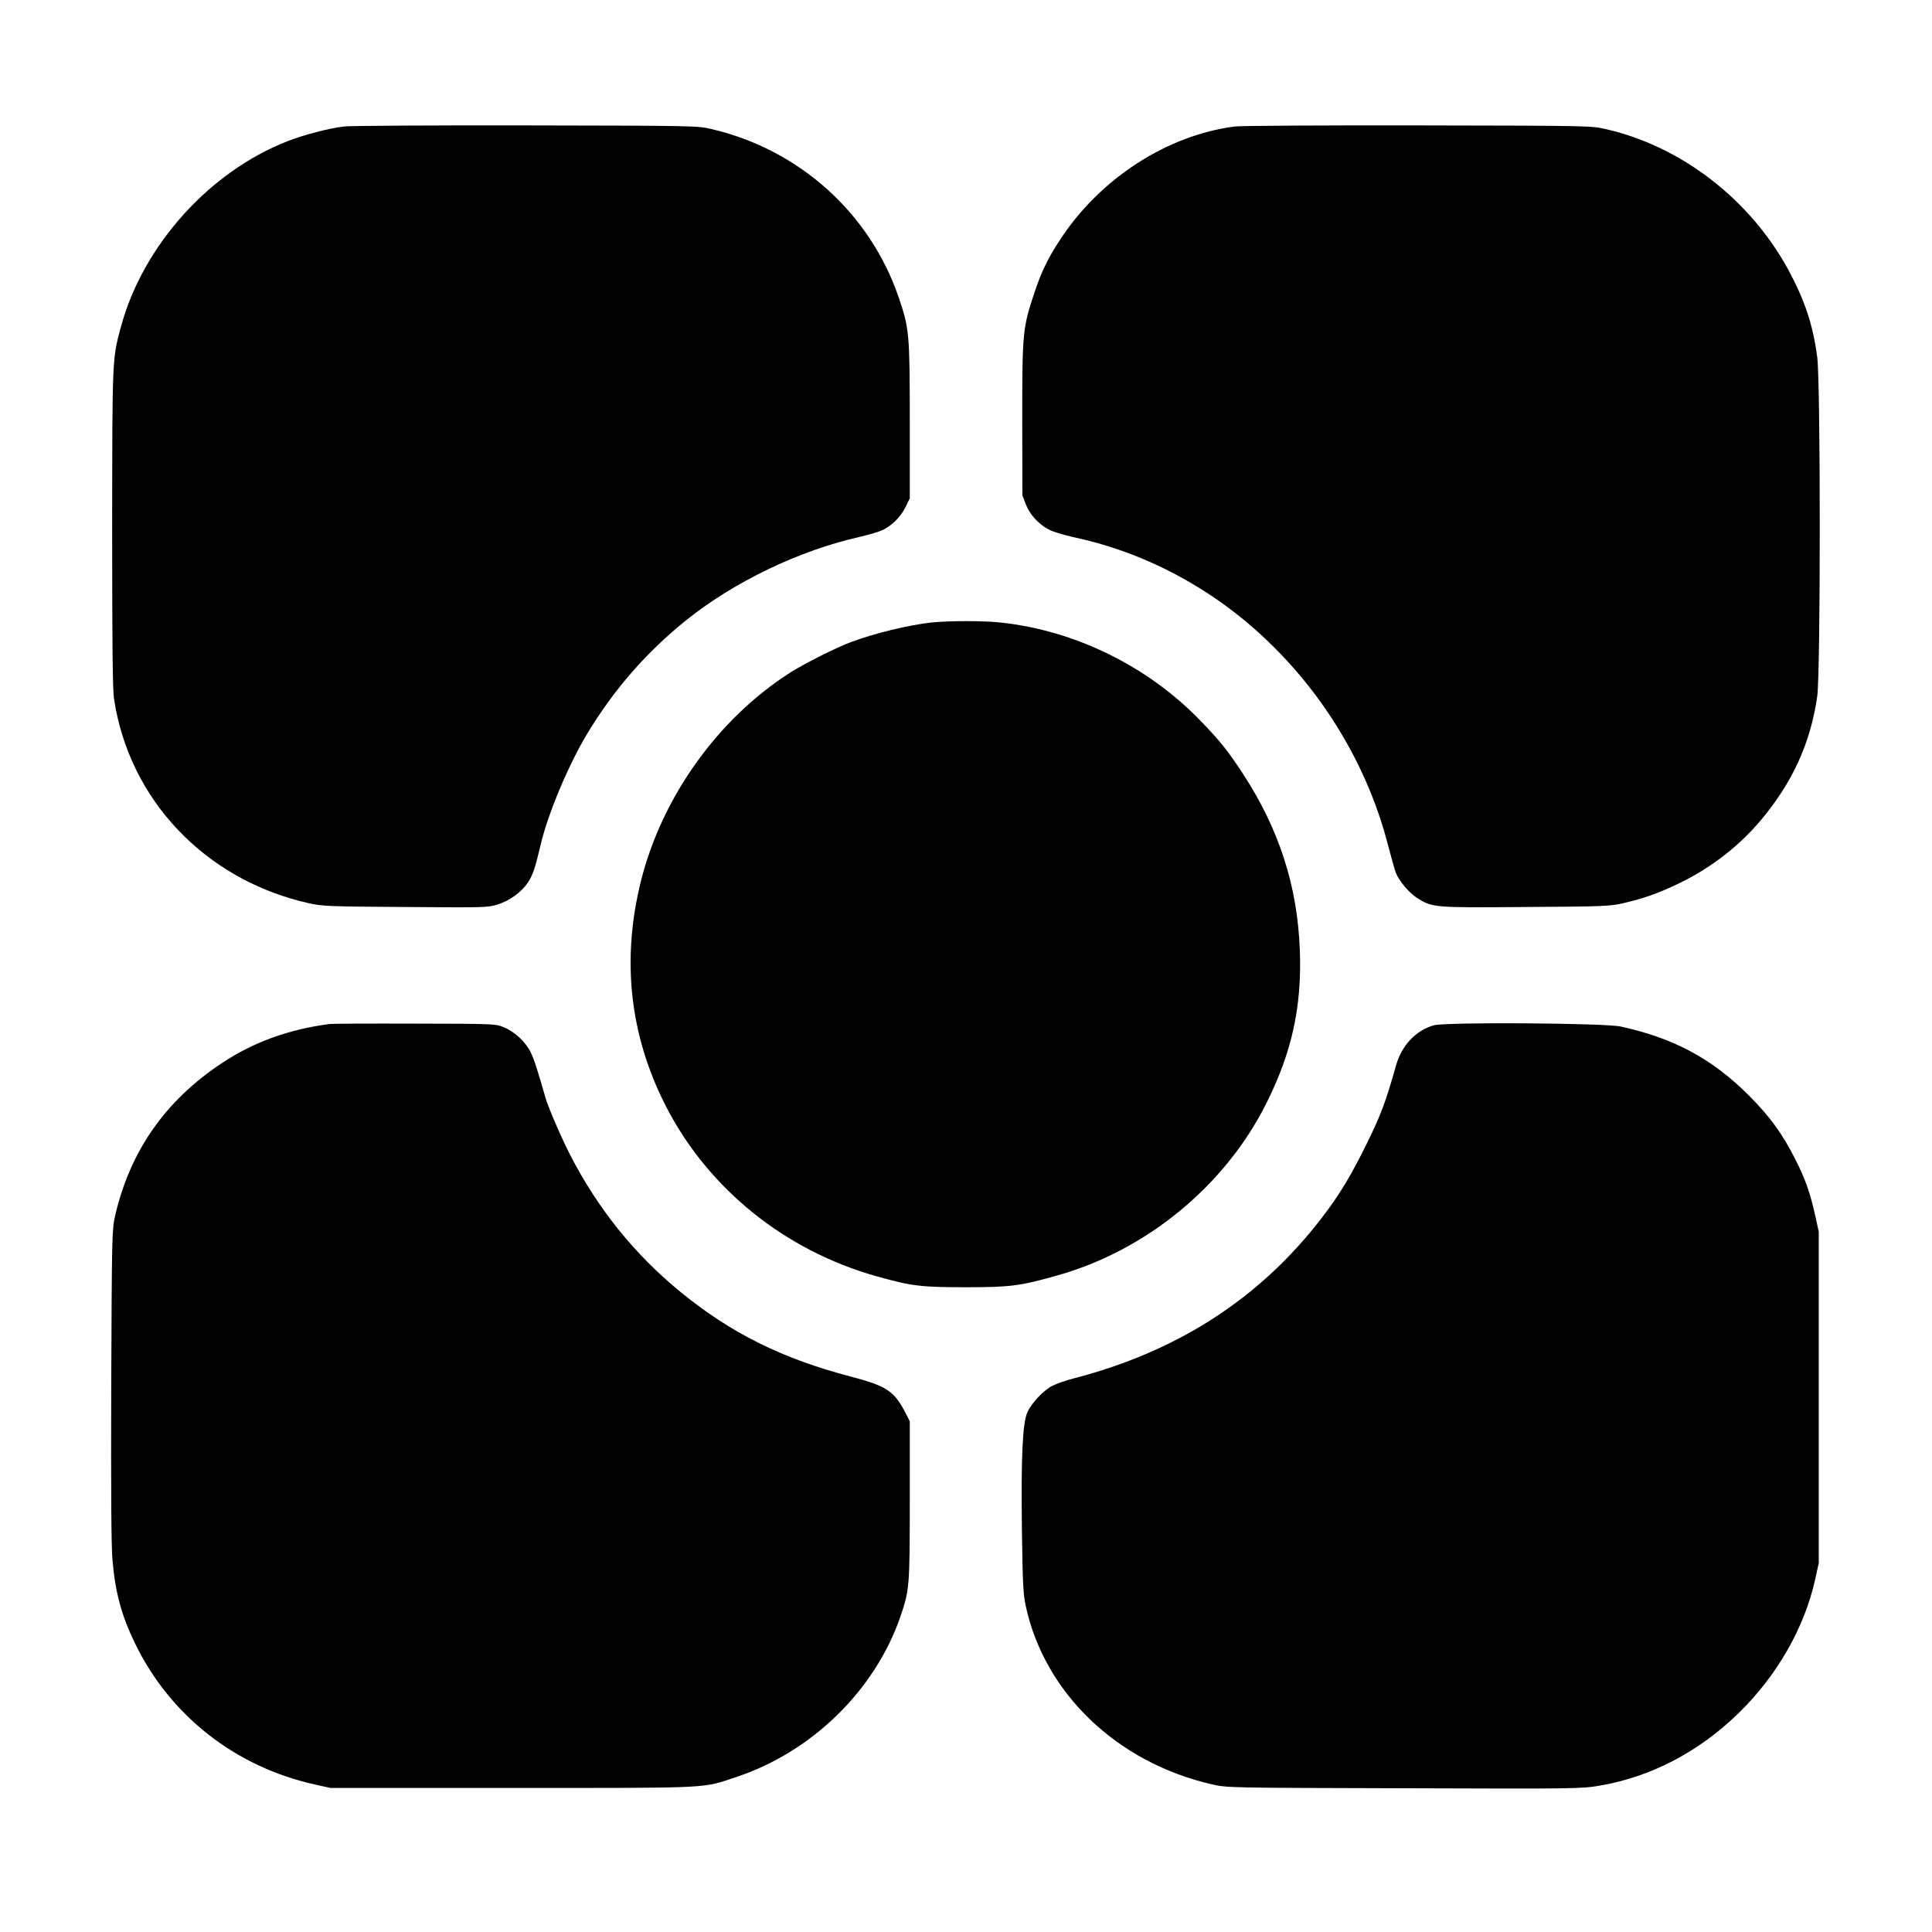
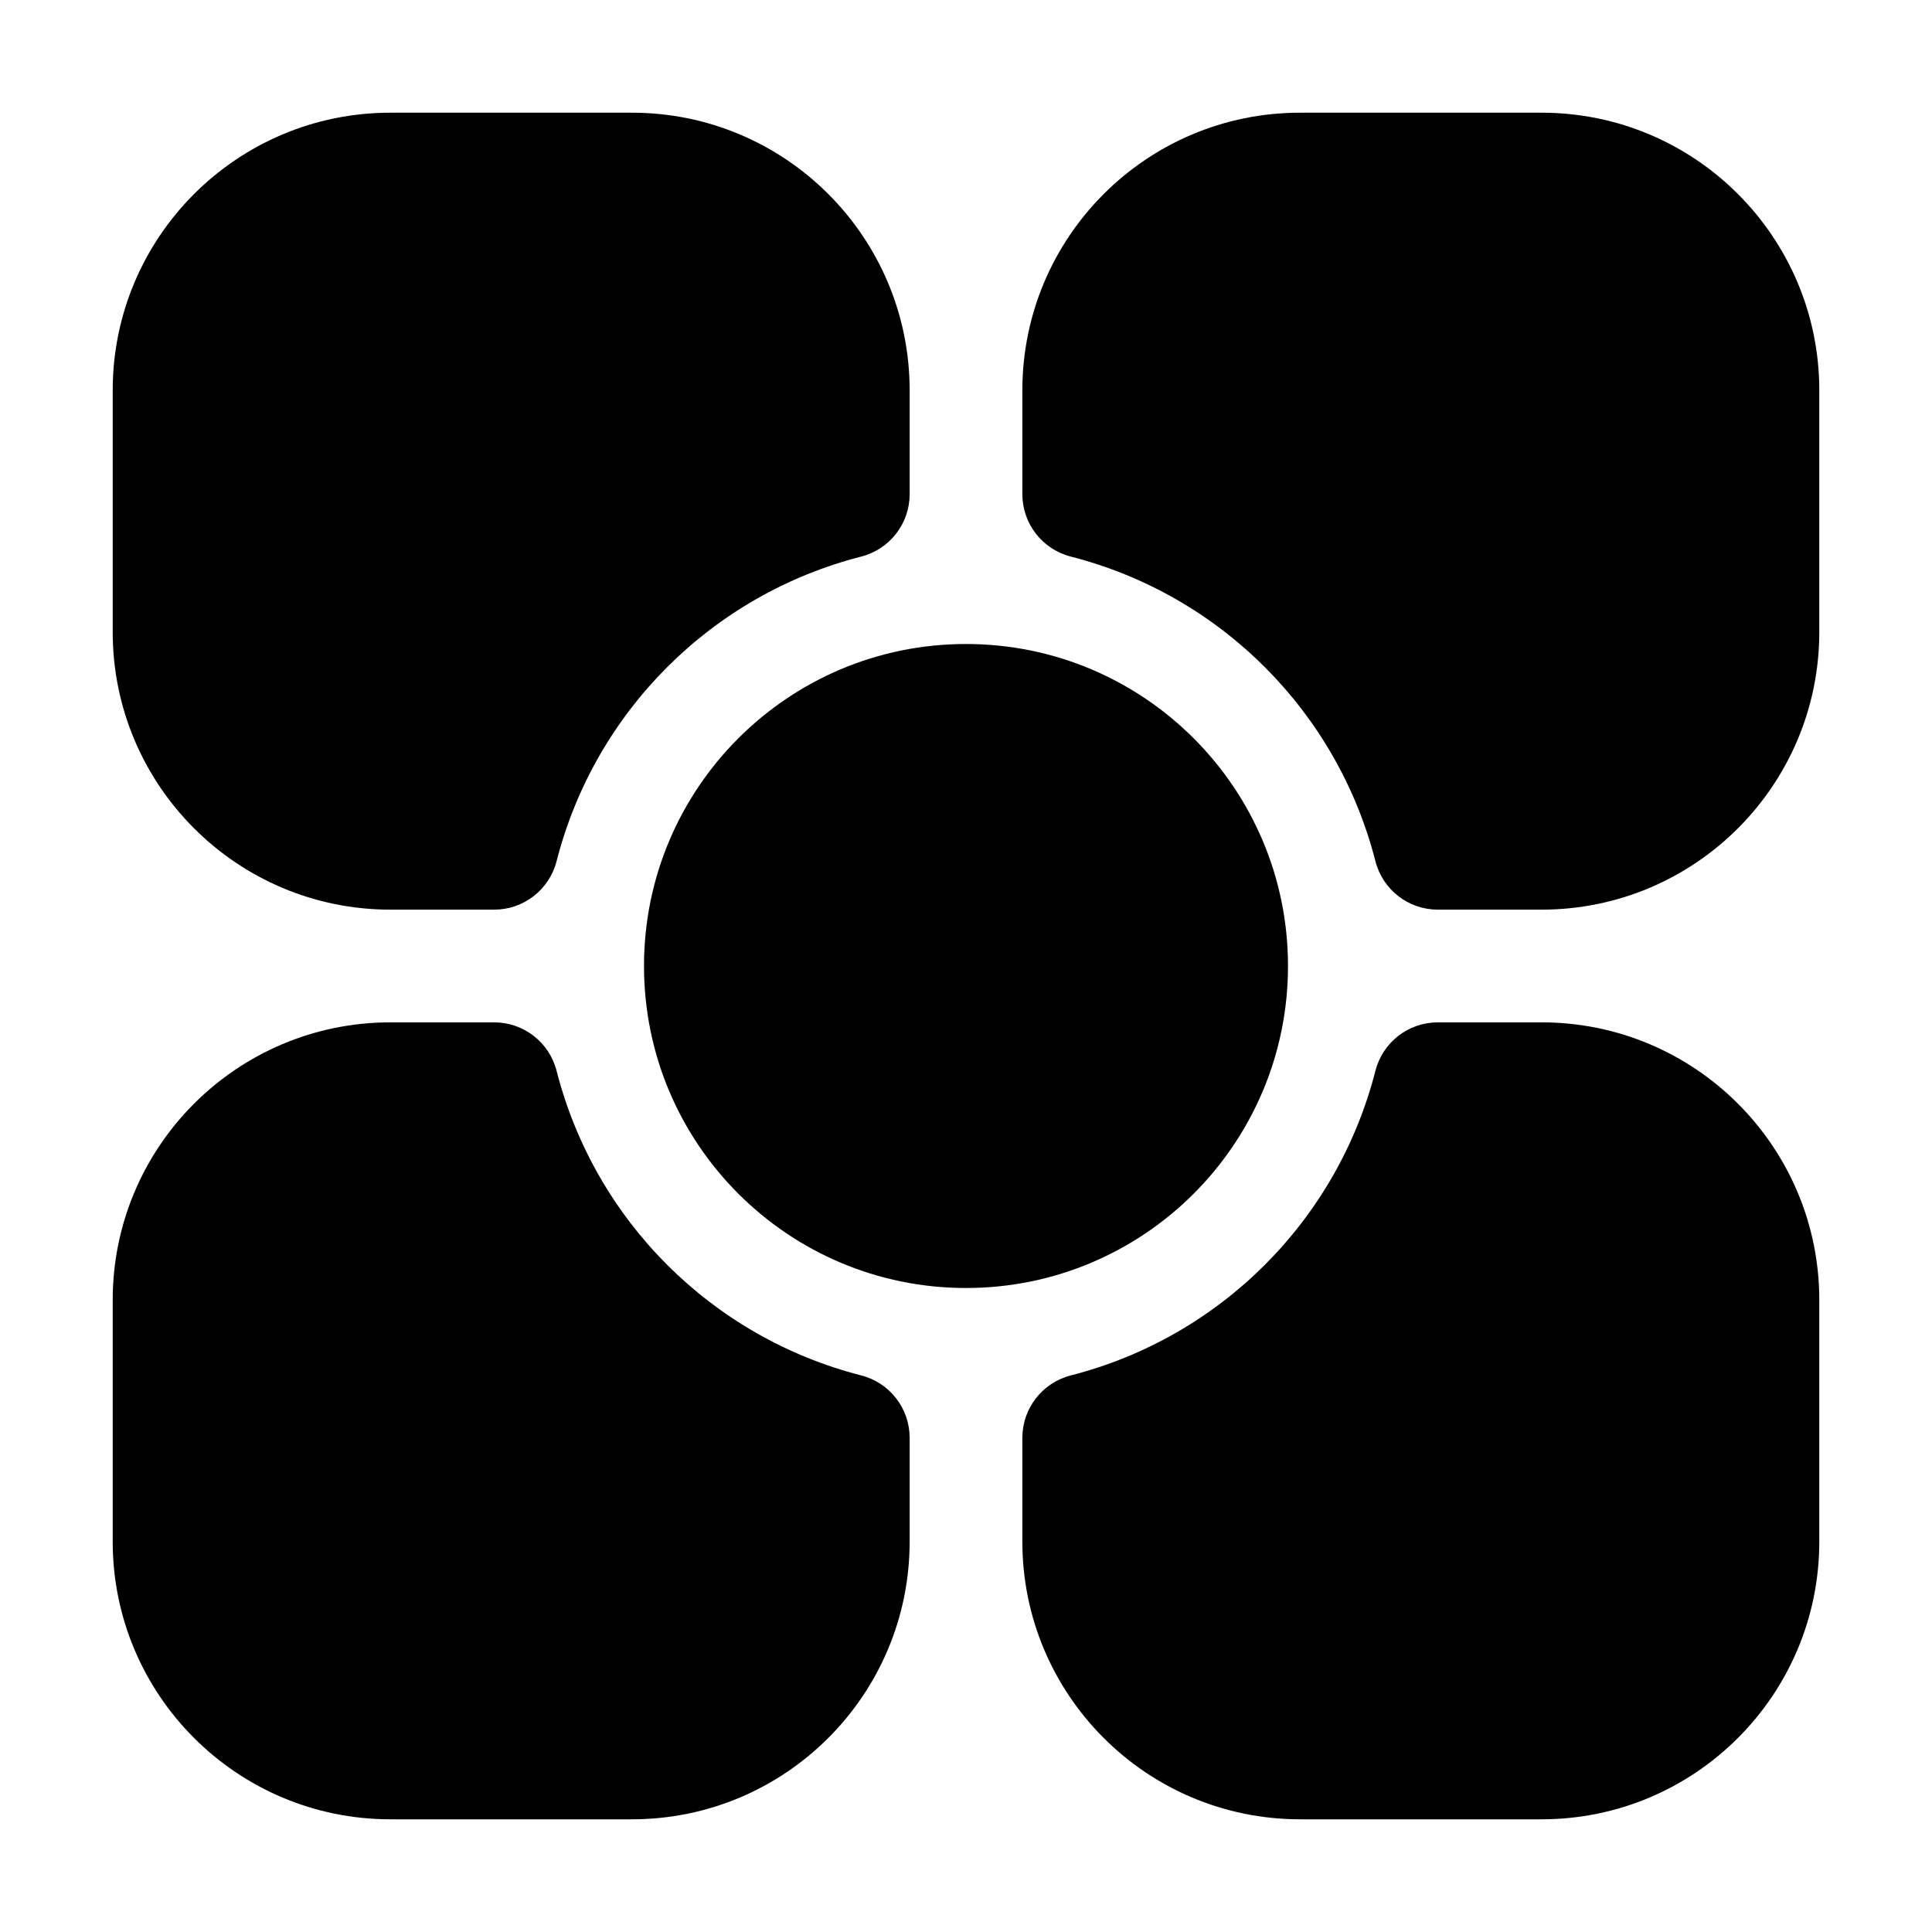
- <svg xmlns="http://www.w3.org/2000/svg" version="1.0" width="1254pt" height="1254pt" viewBox="0 0 1254 1254" preserveAspectRatio="xMidYMid meet">
-   <g transform="translate(0,1254) scale(0.1,-0.1)" fill="#000000" stroke="none">
-     <path d="M2233 11719 c-100 -12 -261 -54 -368 -96 -509 -199 -938 -679 -1080 -1204 -57 -211 -56 -197 -57 -1309 0 -746 3 -1047 12 -1105 98 -656 592 -1176 1262 -1327 87 -20 129 -22 627 -25 514 -4 536 -4 600 16 78 24 154 79 197 142 32 48 48 96 84 249 47 200 180 516 301 717 173 287 384 529 641 736 313 251 734 454 1131 543 60 14 127 34 149 45 61 31 115 86 145 147 l28 57 0 505 c0 565 -3 598 -72 800 -187 548 -647 961 -1218 1093 -88 21 -115 21 -1200 23 -610 1 -1142 -2 -1182 -7z" />
-     <path d="M8015 11719 c-443 -57 -878 -340 -1137 -739 -78 -119 -121 -209 -166 -346 -74 -222 -77 -255 -77 -814 l1 -495 23 -60 c31 -77 101 -146 176 -174 31 -12 97 -30 148 -41 471 -103 917 -346 1272 -697 364 -357 630 -815 754 -1298 22 -82 44 -163 51 -180 20 -52 86 -130 137 -163 100 -63 105 -64 705 -59 510 3 549 5 635 25 138 32 235 67 368 132 203 99 382 238 523 405 206 245 324 503 367 805 22 156 22 2035 0 2202 -27 208 -81 369 -186 564 -249 459 -695 804 -1186 916 -98 22 -99 22 -1218 24 -621 1 -1151 -2 -1190 -7z" />
-     <path d="M6040 8499 c-151 -18 -362 -69 -515 -126 -95 -35 -304 -140 -395 -198 -468 -298 -832 -806 -969 -1350 -128 -511 -75 -1000 158 -1459 274 -538 772 -942 1371 -1110 228 -64 286 -71 580 -71 289 0 350 8 591 76 579 162 1090 582 1357 1115 167 332 232 628 219 993 -15 417 -133 785 -367 1145 -101 155 -149 214 -280 350 -341 352 -811 583 -1292 635 -112 13 -349 12 -458 0z" />
-     <path d="M2135 5893 c-262 -35 -487 -116 -693 -252 -368 -243 -598 -572 -695 -993 -20 -91 -21 -117 -25 -1098 -2 -691 0 -1045 8 -1134 18 -212 58 -360 146 -542 228 -470 651 -802 1169 -917 l100 -22 1180 0 c1316 0 1228 -4 1454 71 494 164 903 566 1067 1046 57 170 59 190 59 748 l0 515 -28 55 c-73 141 -122 174 -355 235 -447 117 -780 283 -1107 551 -297 243 -534 538 -714 887 -59 116 -141 306 -159 367 -51 180 -78 262 -99 303 -33 66 -105 132 -172 159 -56 23 -60 23 -581 24 -289 1 -538 0 -555 -3z" />
-     <path d="M9306 5885 c-116 -33 -208 -130 -245 -261 -65 -232 -98 -320 -186 -499 -105 -215 -184 -345 -296 -490 -400 -521 -933 -866 -1607 -1041 -51 -13 -114 -35 -140 -48 -59 -30 -137 -112 -164 -174 -31 -69 -41 -288 -35 -767 5 -346 8 -412 25 -490 123 -566 593 -1016 1210 -1157 97 -22 101 -22 1246 -25 1118 -4 1152 -3 1269 17 331 56 642 218 900 469 251 244 429 555 499 871 l23 105 0 1075 0 1075 -23 105 c-33 149 -65 239 -129 365 -84 166 -164 276 -298 411 -240 241 -488 375 -835 451 -104 23 -1136 30 -1214 8z" />
+ <svg xmlns="http://www.w3.org/2000/svg" width="24" height="24" viewBox="0 0 24 24" fill="none">
+   <g fill="black">
+     <path d="M4.85 1.4H7.85A3.45 3.45 0 0 1 11.3 4.85V6.139A0.8 0.8 0 0 1 10.698 6.914A5.25 5.25 0 0 0 6.914 10.698A0.8 0.8 0 0 1 6.139 11.3H4.85A3.45 3.45 0 0 1 1.4 7.85V4.85A3.45 3.45 0 0 1 4.85 1.4Z" />
+     <g transform="translate(24,0) scale(-1,1)">
+       <path d="M4.85 1.4H7.85A3.45 3.45 0 0 1 11.3 4.85V6.139A0.8 0.8 0 0 1 10.698 6.914A5.25 5.25 0 0 0 6.914 10.698A0.8 0.8 0 0 1 6.139 11.3H4.85A3.45 3.45 0 0 1 1.4 7.85V4.85A3.45 3.45 0 0 1 4.85 1.4Z" />
+     </g>
+     <g transform="translate(0,24) scale(1,-1)">
+       <path d="M4.85 1.4H7.85A3.45 3.45 0 0 1 11.3 4.85V6.139A0.8 0.8 0 0 1 10.698 6.914A5.25 5.25 0 0 0 6.914 10.698A0.8 0.8 0 0 1 6.139 11.3H4.85A3.45 3.45 0 0 1 1.4 7.85V4.85A3.45 3.45 0 0 1 4.85 1.4Z" />
+     </g>
+     <g transform="translate(24,24) scale(-1,-1)">
+       <path d="M4.85 1.4H7.85A3.45 3.45 0 0 1 11.3 4.85V6.139A0.8 0.8 0 0 1 10.698 6.914A5.25 5.25 0 0 0 6.914 10.698A0.8 0.8 0 0 1 6.139 11.3H4.85A3.45 3.45 0 0 1 1.4 7.85V4.85A3.45 3.45 0 0 1 4.85 1.4Z" />
+     </g>
+     <circle cx="12" cy="12" r="4" />
  </g>
</svg>
